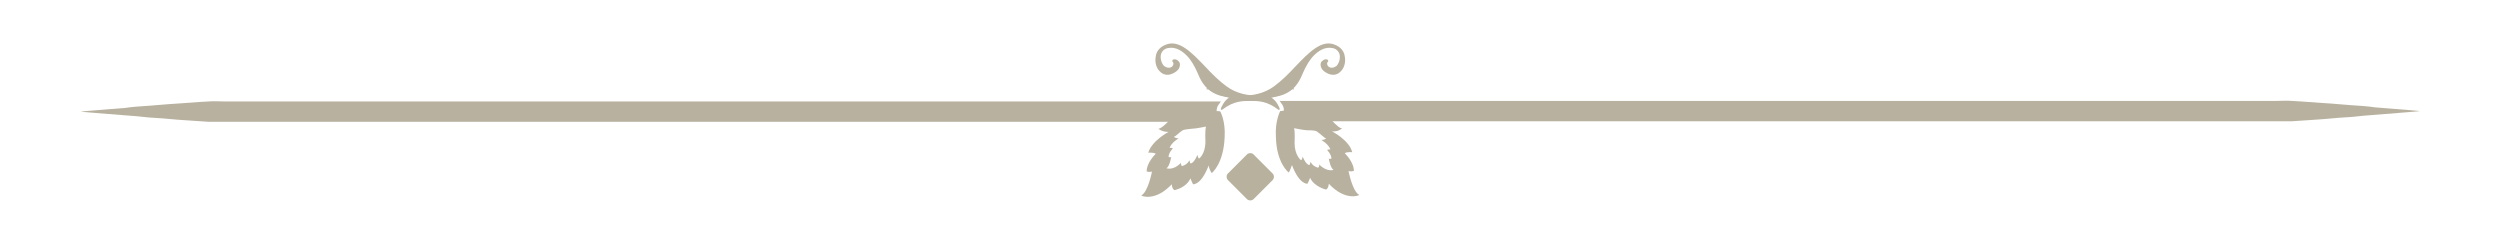
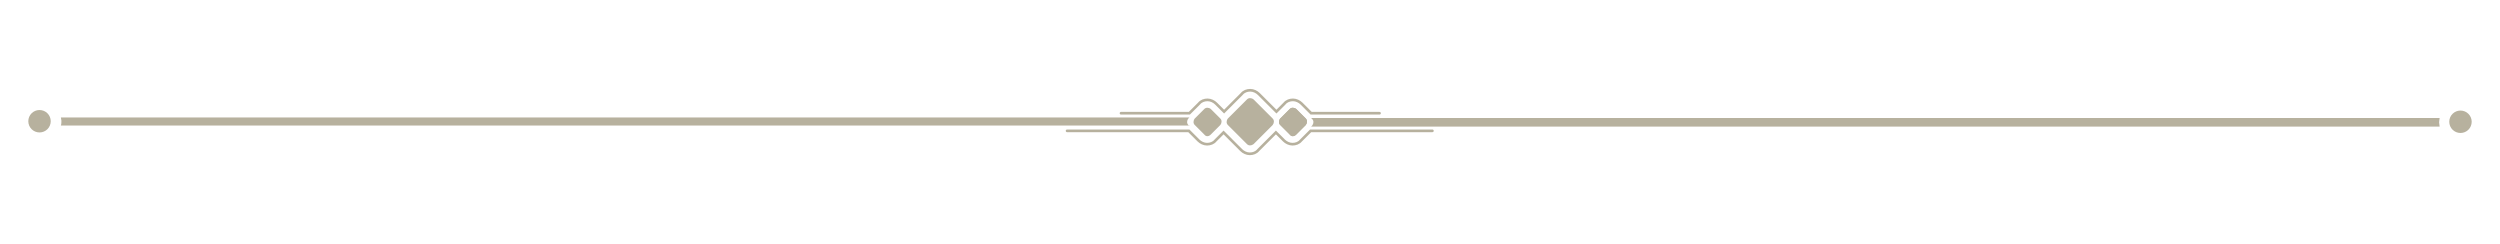
- <svg xmlns="http://www.w3.org/2000/svg" version="1.1" id="Layer_1" x="0px" y="0px" viewBox="0 0 468.1 45.6" style="enable-background:new 0 0 468.1 45.6;" xml:space="preserve">
+ <svg xmlns="http://www.w3.org/2000/svg" version="1.1" x="0px" y="0px" viewBox="0 0 468.1 45.6" style="enable-background:new 0 0 468.1 45.6;" xml:space="preserve">
  <style type="text/css">
	.st0{fill:#B7B19E;}
- 	.st1{fill:#B8B19F;}
+ 	.st1{fill:none;stroke:#B7B19E;stroke-width:0.5;stroke-linecap:round;stroke-miterlimit:10;}
</style>
-   <g>
-     <path class="st0" d="M234.7,28.9c-0.3-0.3-0.9-0.3-1.2,0l-3.6,3.6c-0.3,0.3-0.3,0.9,0,1.2l3.6,3.6c0.3,0.3,0.9,0.3,1.2,0l3.6-3.6   c0.3-0.3,0.3-0.9,0-1.2L234.7,28.9z" />
+   <g id="Layer_1">
+     <circle class="st0" cx="460.7" cy="22.8" r="2.1" />
+     <circle class="st0" cx="7.4" cy="22.7" r="2.1" />
+     <path class="st0" d="M233.5,27l-3.6-3.6c-0.3-0.3-0.3-0.8,0-1.2l3.6-3.6c0.3-0.3,0.8-0.3,1.2,0l3.6,3.6c0.3,0.3,0.3,0.8,0,1.2   l-3.6,3.6C234.3,27.3,233.8,27.3,233.5,27z" />
    <g>
-       <g>
-         <path class="st1" d="M227.8,20.8c0-0.4,0.1-0.8,0.3-1.1l0.5-0.7c-23,0-165.8,0-183.1,0c-1.1,0-2.3,0-3.3,0c-1.1,0-2.2-0.1-3.2,0     c-2.1,0.1-4,0.3-5.9,0.4c-1.9,0.1-3.6,0.3-5.2,0.4c-1.6,0.1-3.1,0.2-4.4,0.4c-2.7,0.2-4.7,0.4-6.2,0.5c-1.4,0.1-2.2,0.2-2.2,0.2     s0.8,0.1,2.2,0.2c1.4,0.1,3.5,0.3,6.2,0.5c1.3,0.1,2.8,0.2,4.4,0.4c1.6,0.1,3.3,0.2,5.2,0.4c1.8,0.1,3.8,0.3,5.9,0.4     c0.1,0,0.2,0,0.3,0h12.1c14.6,0,129.2,0,167.3,0c-0.7,0.7-1.4,1.3-1.8,1.3c0,0,0.6,0.6,1.9,0.6c0,0-3.1,1.6-3.8,3.9     c0,0,1.1-0.1,1.4,0.2c0,0-1.7,1.6-1.7,3.3c0,0,0.7,0.2,1,0c0,0-0.7,3.8-2,4.5c0,0.1,2.6,1.2,5.7-2.1c0,0,0,0.8,0.5,1.1     c0,0,2.2-0.4,3-2.2c0,0,0.3,0.8,0.5,1.1c0,0,1.5,0.2,2.9-3.5c0,0,0.2,1,0.6,1.4c0,0,2.2-1.7,2.4-6.7c0.2-3-0.8-4.8-0.8-4.8     C228.4,20.8,228.1,20.8,227.8,20.8z M225.7,26.5c0,2.4-1.2,3.2-1.2,3.2c-0.2-0.2-0.3-0.7-0.3-0.7c-0.7,1.7-1.3,1.6-1.3,1.6     c-0.1-0.1-0.2-0.6-0.2-0.6c-0.4,0.9-1.4,1.1-1.4,1.1c-0.2-0.2-0.2-0.6-0.2-0.6c-1.4,1.5-2.7,1-2.7,1c0.6-0.3,0.9-2.1,0.9-2.1     c-0.1,0.1-0.5,0-0.5,0c0-0.8,0.8-1.6,0.8-1.6c-0.2-0.2-0.6-0.1-0.6-0.1c0.3-1,1.7-1.8,1.7-1.8c-0.7,0-0.9-0.3-0.9-0.3     c0.3,0,1.1-0.9,1.5-1.1c0.3-0.3,1.2-0.3,1.9-0.4c0.7,0,2.6-0.4,2.6-0.4C225.6,24.6,225.7,26.5,225.7,26.5z" />
-         <path class="st1" d="M242.3,16.6c-0.1-0.1-0.2-0.1-0.3-0.1c-1.4,0.6-3.4,1.3-5.8,1.4c-2.5,0.1-4.7-0.4-6.5-1.7     c-1.4-1-2.8-2.4-4.1-3.8c-2.5-2.6-4.9-5.1-7.4-4c-1,0.4-1.7,1.2-1.8,2.2c-0.2,1,0.1,2.1,0.7,2.7c0.6,0.7,1.5,0.9,2.4,0.5     c1.1-0.5,1.3-1,1.4-1.4c0.1-0.4,0-0.8-0.3-1c-0.3-0.3-0.7-0.4-1-0.2c0,0-0.1,0.1-0.1,0.2c0,0,0,0.1,0,0.1l0,0     c0,0,0.1,0.1,0.1,0.1c0.2,0.2,0.1,0.5,0,0.7c-0.2,0.3-0.6,0.5-1.2,0.3c-0.1-0.1-0.3-0.1-0.5-0.3c-0.5-0.6-0.7-1.5-0.5-2.2     c0.2-0.6,0.7-1,1.3-1.1c1.5-0.3,2.7,0.6,3.5,1.4c0.8,0.8,1.5,2,2.1,3.4c0.4,1,0.8,1.7,1.4,2.4c1.2,1.3,2.7,1.9,4.6,2     c-0.6,0.3-1.2,0.9-1.7,2.1c0,0.1,0,0.2,0,0.2c0,0,0,0,0,0c0.1,0.1,0.2,0.1,0.3,0c2.1-1.6,3.7-1.6,5.2-1.6c0.5,0,1,0,1.5-0.1     c1-0.1,2.3-0.4,3.5-0.8c0.7-0.2,2.1-0.7,2.8-1.3C242.3,16.8,242.3,16.7,242.3,16.6z" />
-       </g>
-       <g>
-         <path class="st1" d="M239.7,20.8c0,0-1,1.9-0.8,4.8c0.1,5,2.4,6.7,2.4,6.7c0.3-0.4,0.6-1.4,0.6-1.4c1.4,3.7,2.9,3.5,2.9,3.5     c0.2-0.3,0.5-1.1,0.5-1.1c0.8,1.7,3,2.2,3,2.2c0.5-0.3,0.5-1.1,0.5-1.1c3.1,3.3,5.7,2.2,5.7,2.1c-1.3-0.7-2-4.5-2-4.5     c0.3,0.2,1,0,1,0c0-1.7-1.7-3.3-1.7-3.3c0.3-0.3,1.4-0.2,1.4-0.2c-0.6-2.3-3.8-3.9-3.8-3.9c1.3,0.1,1.9-0.6,1.9-0.6     c-0.4,0.1-1.1-0.6-1.8-1.3c38.1,0,152.7,0,167.3,0h12.1c0.1,0,0.2,0,0.3,0c2.1-0.1,4.1-0.3,5.9-0.4c1.9-0.2,3.6-0.3,5.2-0.4     c1.6-0.2,3.1-0.3,4.4-0.4c2.7-0.2,4.8-0.4,6.2-0.5c1.4-0.1,2.2-0.2,2.2-0.2s-0.8-0.1-2.2-0.2c-1.5-0.1-3.5-0.3-6.2-0.5     c-1.3-0.2-2.8-0.3-4.4-0.4c-1.6-0.1-3.3-0.3-5.2-0.4c-1.9-0.1-3.8-0.3-5.9-0.4c-1-0.1-2.1,0-3.2,0c-1,0-2.2,0-3.3,0     c-17.3,0-160.1,0-183.1,0l0.5,0.7c0.2,0.3,0.3,0.7,0.3,1.1C240,20.8,239.8,20.8,239.7,20.8z M242.3,24c0,0,1.9,0.4,2.6,0.4     c0.7,0,1.6,0,1.9,0.4c0.4,0.2,1.2,1.1,1.5,1.1c0,0-0.2,0.3-0.9,0.3c0,0,1.4,0.8,1.7,1.8c0,0-0.4-0.1-0.6,0.1c0,0,0.8,0.8,0.8,1.6     c0,0-0.4,0.1-0.5,0c0,0,0.3,1.8,0.9,2.1c0,0-1.2,0.5-2.7-1c0,0,0.1,0.4-0.2,0.6c0,0-1-0.2-1.4-1.1c0,0-0.1,0.4-0.2,0.6     c0,0-0.6,0.1-1.3-1.6c0,0,0,0.5-0.3,0.7c0,0-1.2-0.9-1.2-3.2C242.4,26.5,242.5,24.6,242.3,24z" />
-         <path class="st1" d="M225.9,16.6c0.1-0.1,0.2-0.1,0.3-0.1c1.4,0.6,3.4,1.3,5.8,1.4c2.5,0.1,4.7-0.4,6.5-1.7     c1.4-1,2.8-2.4,4.1-3.8c2.5-2.6,4.9-5.1,7.4-4c1,0.4,1.7,1.2,1.8,2.2c0.2,1-0.1,2.1-0.7,2.7c-0.6,0.7-1.5,0.9-2.4,0.5     c-1.1-0.5-1.3-1-1.4-1.4c-0.1-0.4,0-0.8,0.3-1c0.3-0.3,0.7-0.4,1-0.2c0,0,0.1,0.1,0.1,0.2c0,0,0,0.1,0,0.1l0,0     c0,0-0.1,0.1-0.1,0.1c-0.2,0.2-0.1,0.5,0,0.7c0.2,0.3,0.6,0.5,1.2,0.3c0.1-0.1,0.3-0.1,0.5-0.3c0.5-0.6,0.7-1.5,0.5-2.2     c-0.2-0.6-0.7-1-1.3-1.1c-1.5-0.3-2.7,0.6-3.5,1.4c-0.8,0.8-1.5,2-2.1,3.4c-0.4,1-0.8,1.7-1.4,2.4c-1.2,1.3-2.7,1.9-4.6,2     c0.6,0.3,1.2,0.9,1.7,2.1c0,0.1,0,0.2,0,0.2c0,0,0,0,0,0c-0.1,0.1-0.2,0.1-0.3,0c-2.1-1.6-3.7-1.6-5.2-1.6c-0.5,0-1,0-1.5-0.1     c-1-0.1-2.3-0.4-3.5-0.8c-0.7-0.2-2.1-0.7-2.8-1.3C225.9,16.8,225.8,16.7,225.9,16.6z" />
-       </g>
+       <path class="st0" d="M225.5,25.2l-1.8-1.8c-0.3-0.3-0.3-0.8,0-1.2l1.8-1.8c0.3-0.3,0.8-0.3,1.2,0l1.8,1.8c0.3,0.3,0.3,0.8,0,1.2    l-1.8,1.8C226.3,25.6,225.8,25.6,225.5,25.2z" />
+       <path class="st0" d="M241.5,25.2l-1.8-1.8c-0.3-0.3-0.3-0.8,0-1.2l1.8-1.8c0.3-0.3,0.8-0.3,1.2,0l1.8,1.8c0.3,0.3,0.3,0.8,0,1.2    l-1.8,1.8C242.3,25.6,241.8,25.6,241.5,25.2z" />
+     </g>
+     <path class="st0" d="M241.5,25.2l-1.8-1.8c-0.3-0.3-0.3-0.8,0-1.2l1.8-1.8c0.3-0.3,0.8-0.3,1.2,0l1.8,1.8c0.3,0.3,0.3,0.8,0,1.2   l-1.8,1.8C242.3,25.6,241.8,25.6,241.5,25.2z" />
+     <path class="st0" d="M456.8,22.1H245.5l0.2,0.2c0.3,0.3,0.3,0.8,0,1.2l-0.2,0.2h211.3c0-0.2-0.1-0.5-0.1-0.8S456.8,22.3,456.8,22.1   z" />
+     <g>
+       <path class="st0" d="M222.7,23.6l-0.2-0.2c-0.3-0.3-0.3-0.8,0-1.2l0.2-0.2H11.4c0,0.2,0.1,0.4,0.1,0.6c0,0.3,0,0.6-0.1,0.9H222.7z    " />
    </g>
  </g>
+   <g id="Layer_2">
+     <path class="st1" d="M258.3,21.2h-12.8l-1.8-1.8c-0.4-0.4-1-0.7-1.6-0.7c-0.6,0-1.2,0.2-1.6,0.7l-1.5,1.5l-3.3-3.3   c-0.4-0.4-1-0.7-1.6-0.7c-0.6,0-1.2,0.2-1.6,0.7l-3.3,3.3l-1.5-1.5c-0.4-0.4-1-0.7-1.6-0.7s-1.2,0.2-1.6,0.7l-1.8,1.8h-12.8" />
+     <path class="st1" d="M199.8,24.5h22.8l1.8,1.8c0.4,0.4,1,0.7,1.6,0.7s1.2-0.2,1.6-0.7l1.5-1.5l3.3,3.3c0.4,0.4,1,0.7,1.6,0.7   c0.6,0,1.2-0.2,1.6-0.7l3.3-3.3l1.5,1.5c0.4,0.4,1,0.7,1.6,0.7c0.6,0,1.2-0.2,1.6-0.7l1.8-1.8h22.8" />
+   </g>
</svg>
